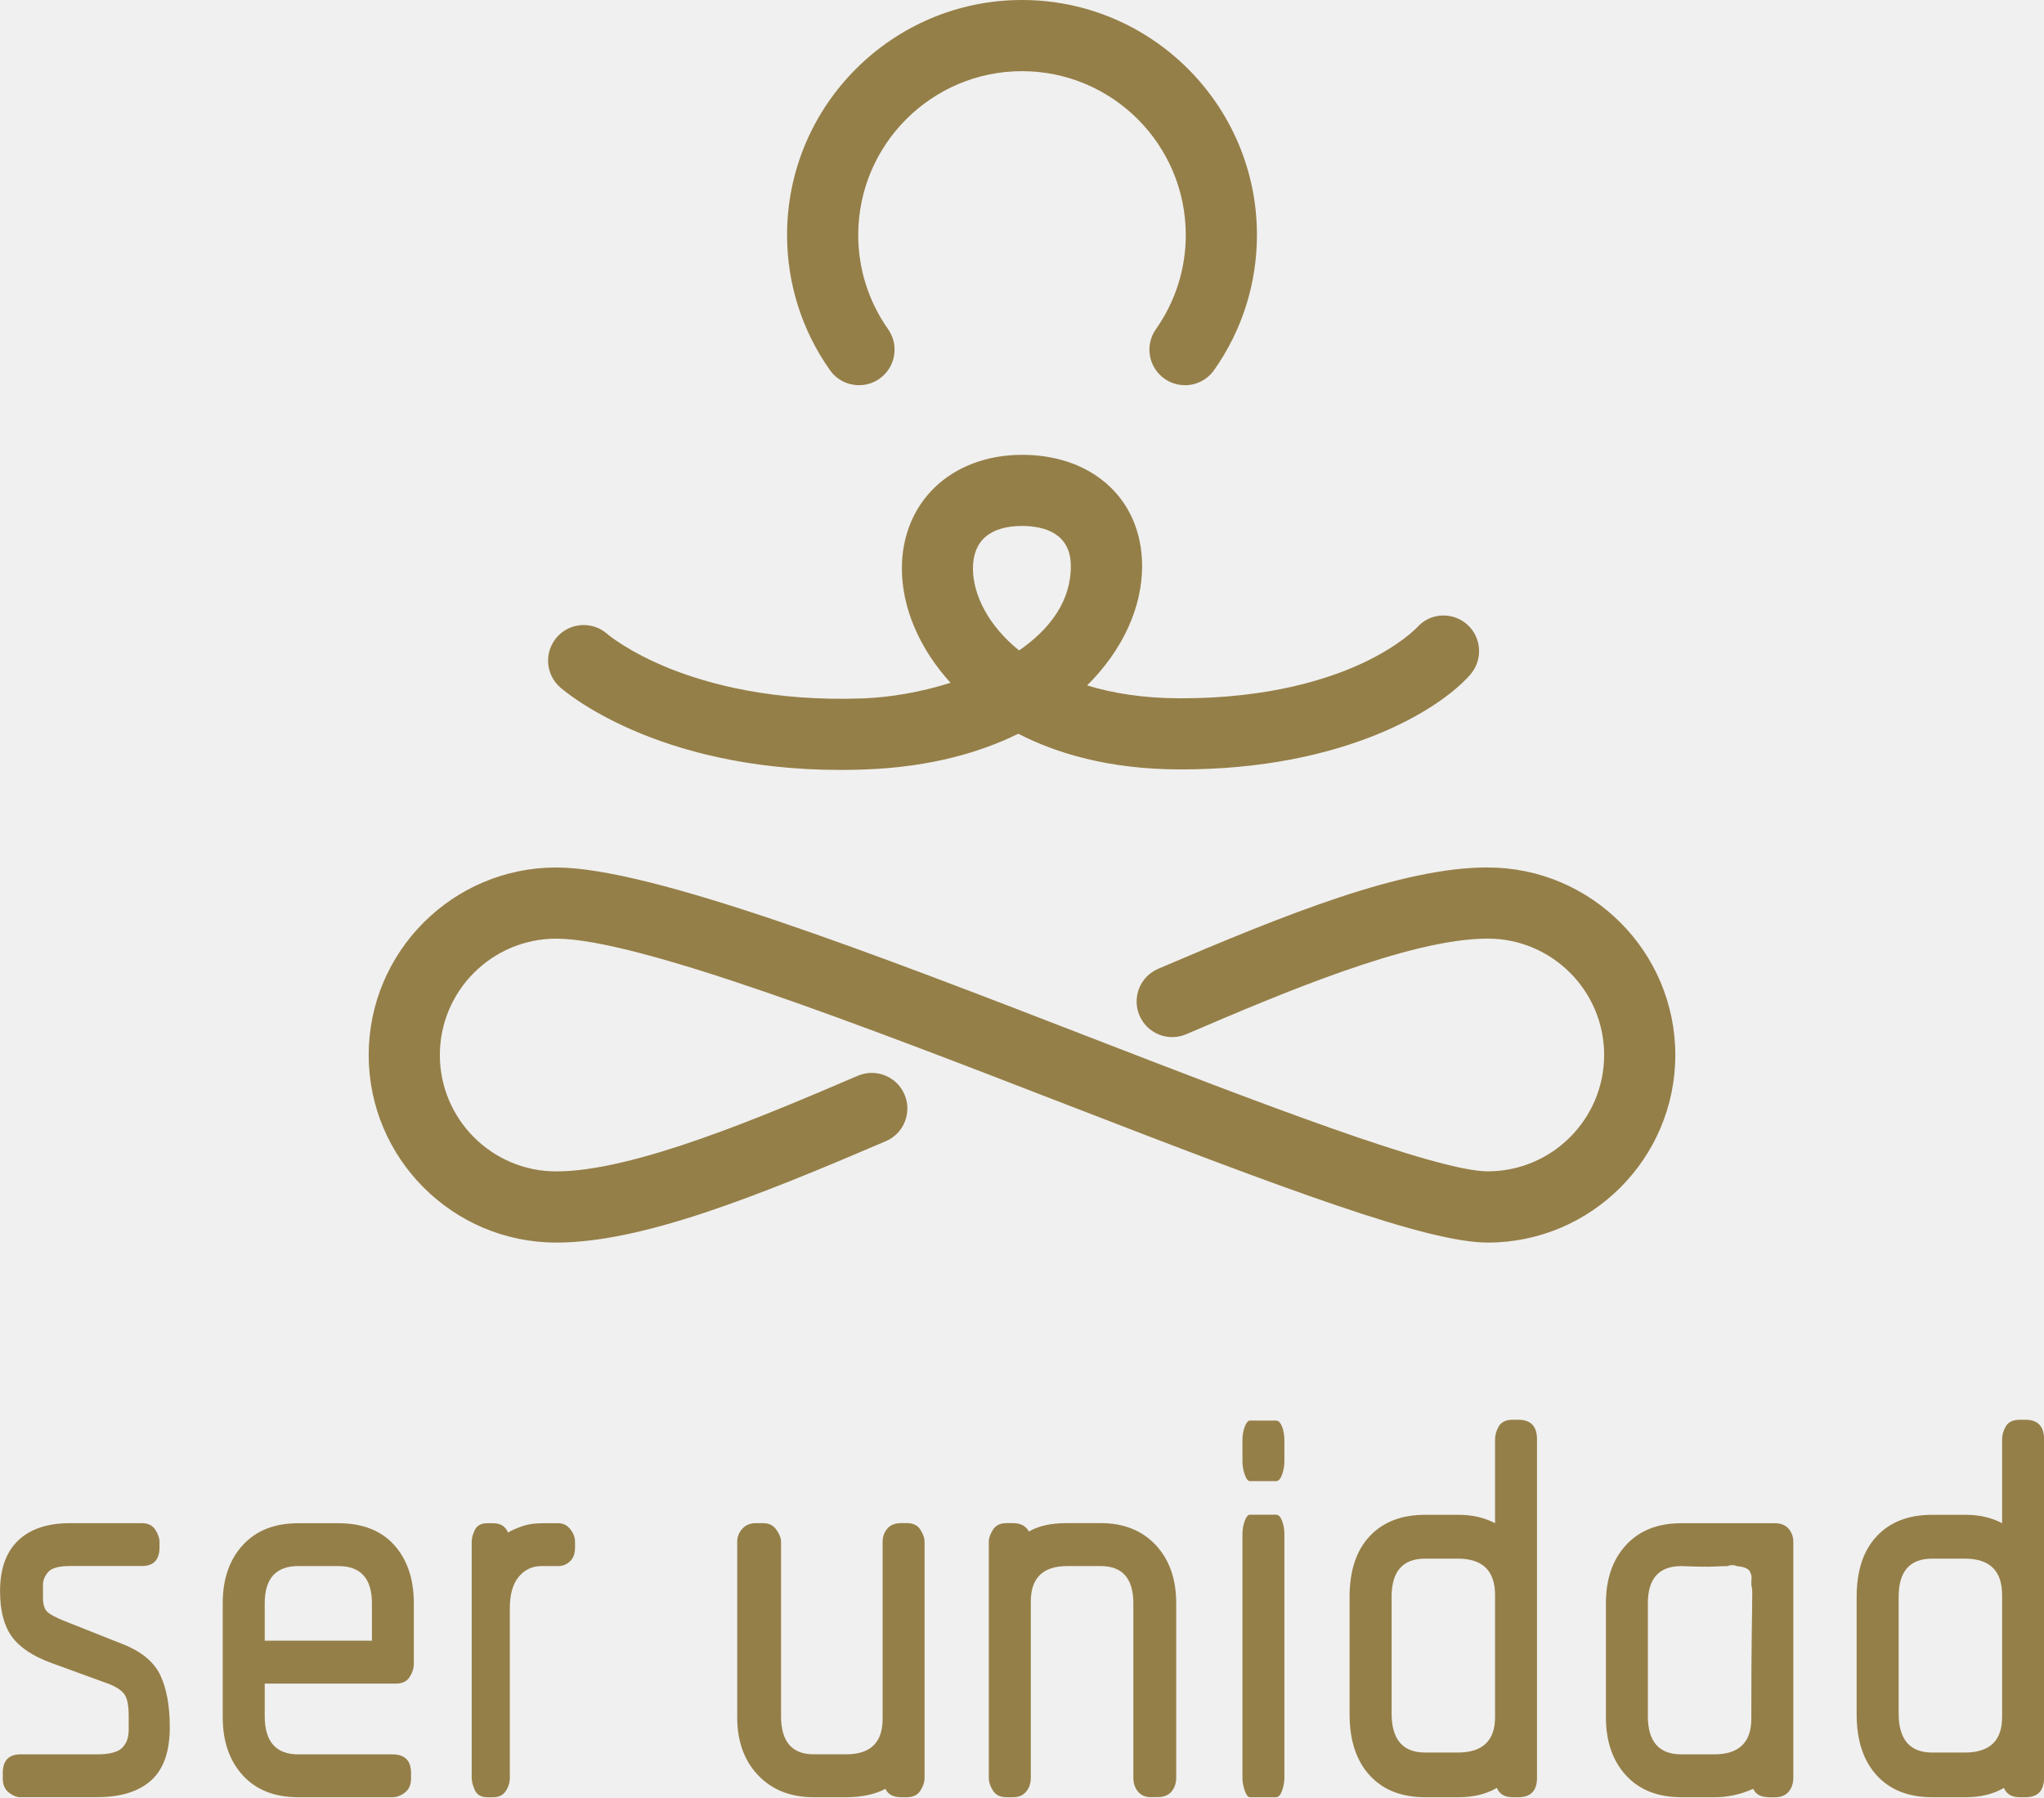
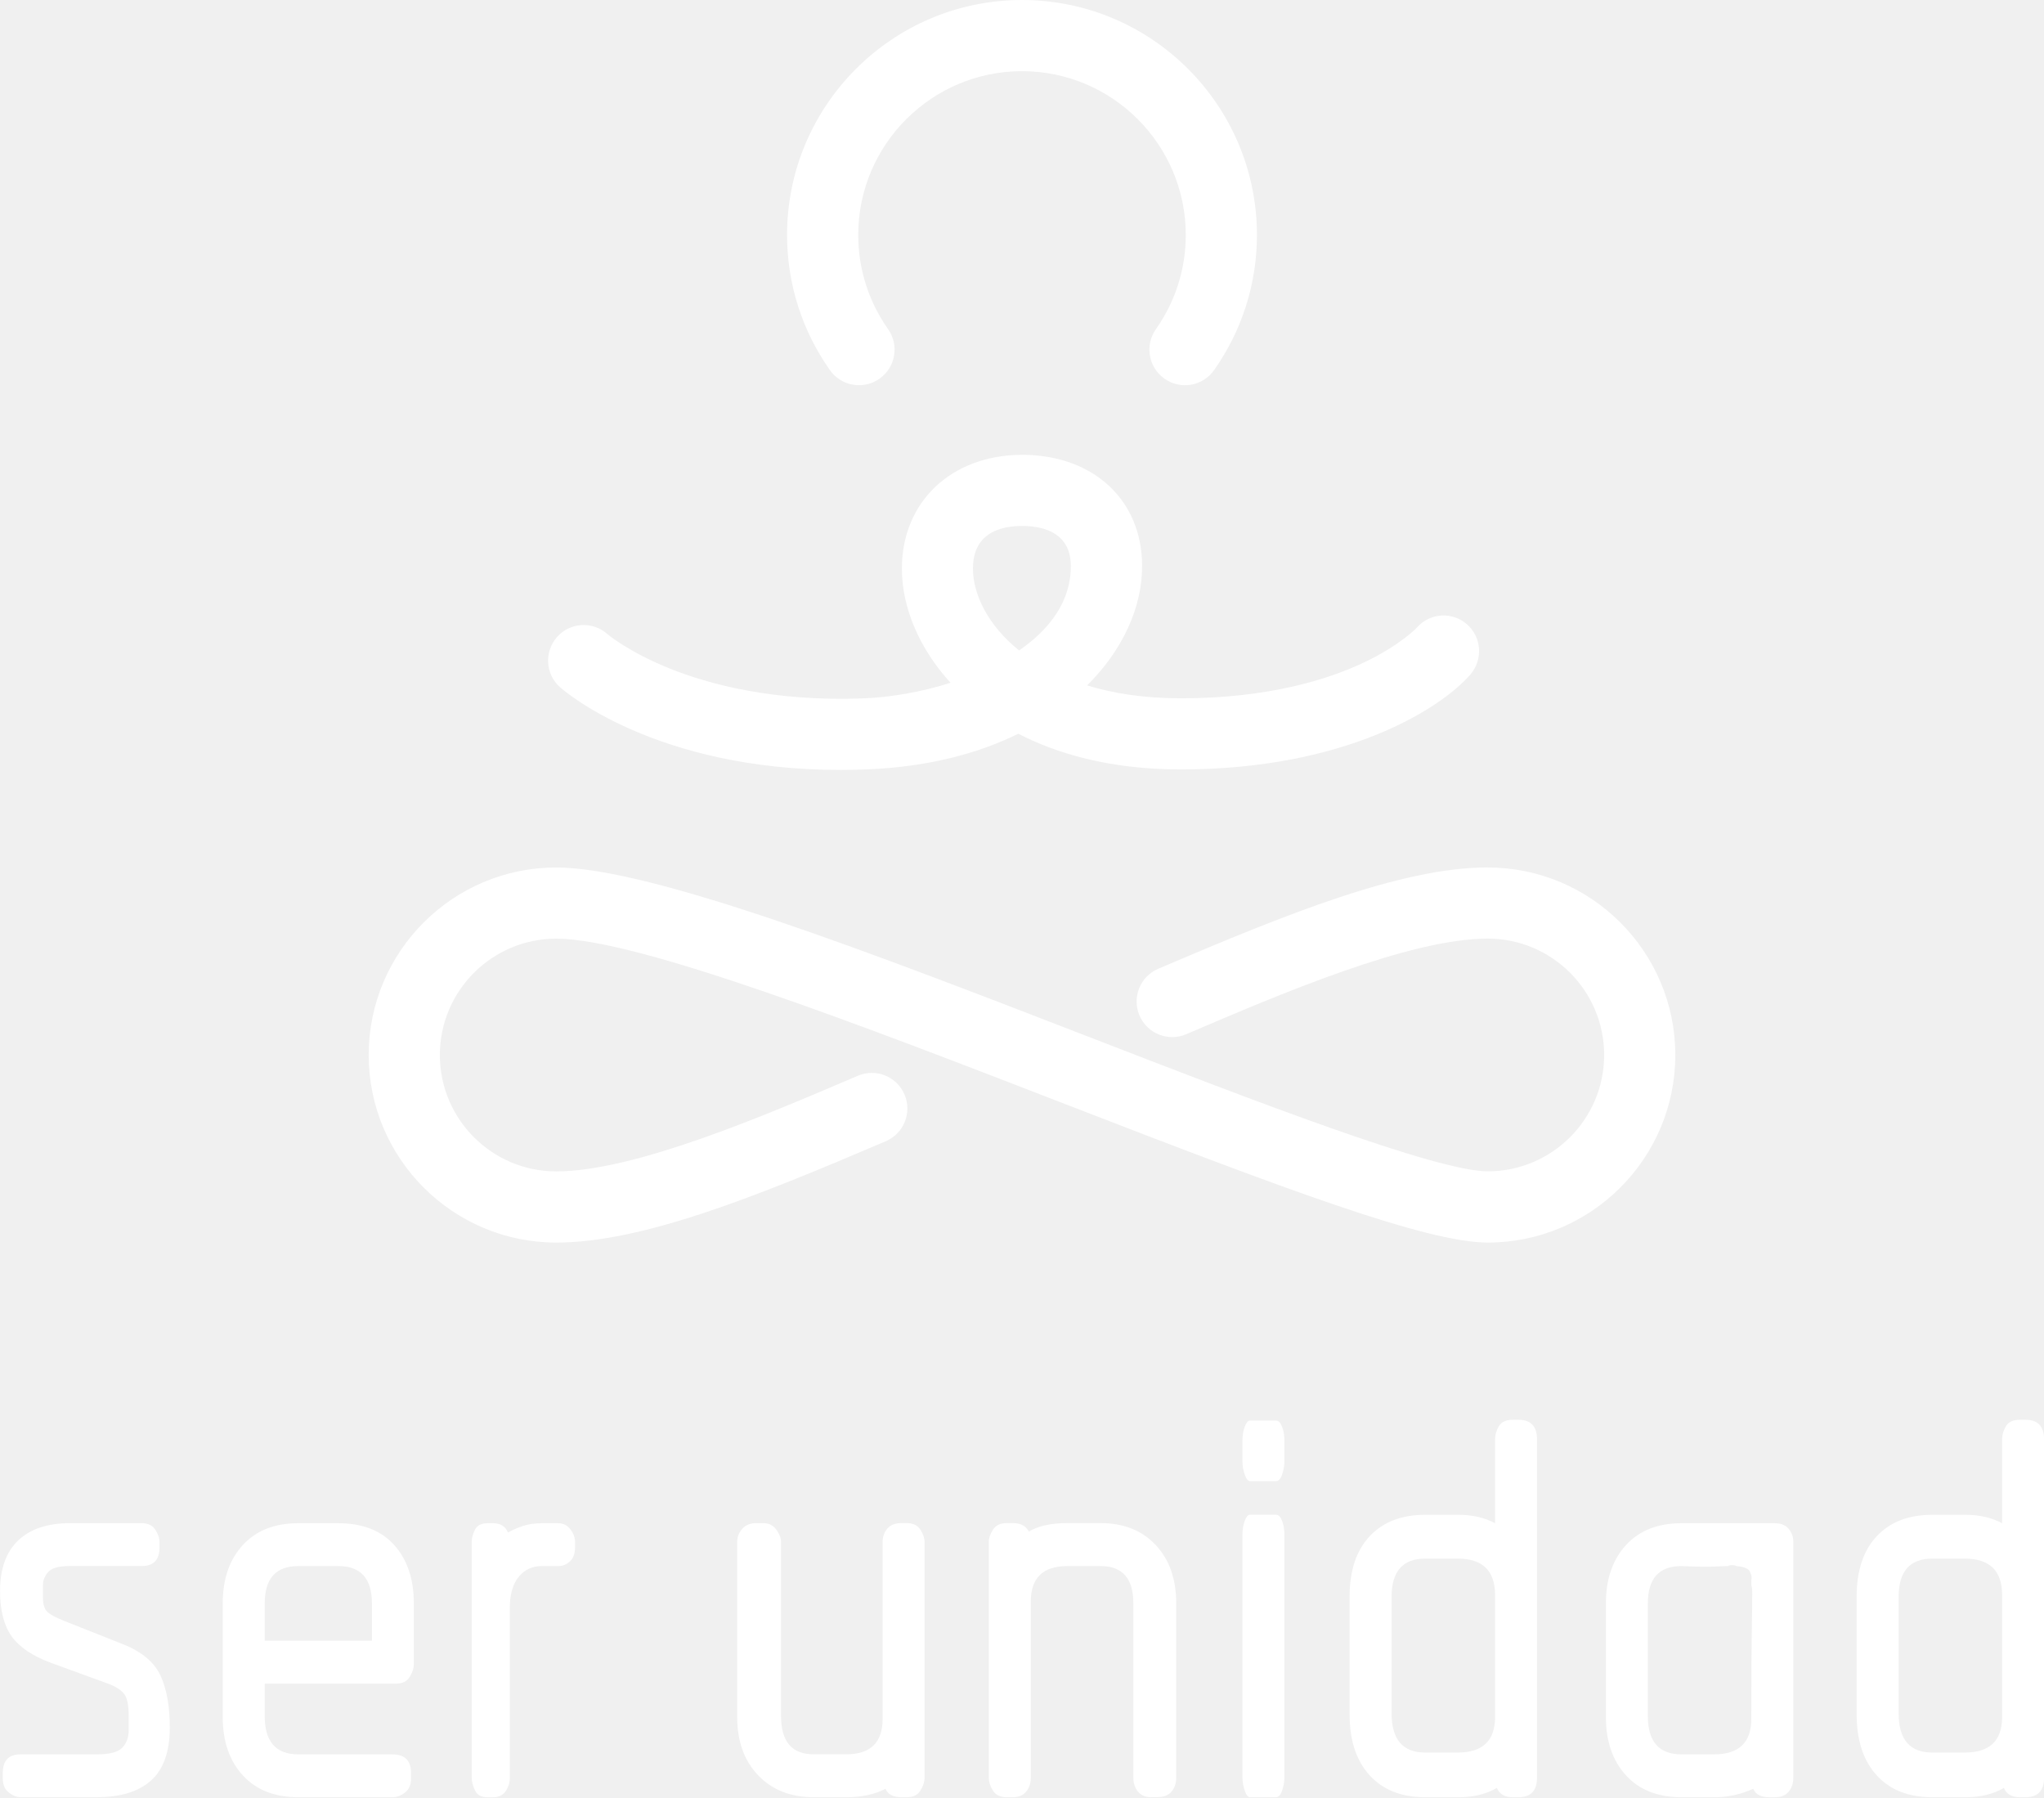
<svg xmlns="http://www.w3.org/2000/svg" id="Layer_2" viewBox="0 0 359.58 316.15">
  <defs>
-     <style>.cls-1{fill:#957f48;stroke-width:0px;}</style>
+     <style>.cls-1{fill:#FFFFFF;stroke-width:0px;}</style>
  </defs>
  <g id="Layer_1-2">
    <path class="cls-1" d="M261.73,152.59c-15.09,0-35.18,8.08-57.98,17.83-3.18,1.36-4.65,5.04-3.29,8.22,1.36,3.18,5.04,4.65,8.22,3.29,16.59-7.1,39.3-16.82,53.05-16.82,11.29,0,20.47,9.18,20.47,20.47s-9.18,20.47-20.47,20.47c-9.08,0-41.38-12.5-69.87-23.53-38-14.71-77.3-29.92-94.01-29.92-18.19,0-32.99,14.8-32.99,32.99s14.8,32.99,32.99,32.99c15.09,0,35.18-8.07,57.98-17.83,3.18-1.36,4.65-5.04,3.29-8.22-1.36-3.18-5.04-4.65-8.22-3.29-16.59,7.1-39.31,16.82-53.05,16.82-11.29,0-20.47-9.18-20.47-20.47s9.18-20.47,20.47-20.47c14.37,0,54.28,15.45,89.49,29.08,39.18,15.17,63.74,24.38,74.39,24.38,18.19,0,32.99-14.8,32.99-32.99s-14.8-32.99-32.99-32.99Z" />
    <path class="cls-1" d="M151.12,67.76c1.25,0,2.5-.37,3.6-1.14,2.83-1.99,3.5-5.9,1.51-8.72-3.43-4.87-5.25-10.6-5.25-16.57,0-15.88,12.92-28.81,28.81-28.81s28.81,12.92,28.81,28.81c0,5.97-1.82,11.7-5.25,16.57-1.99,2.83-1.32,6.73,1.51,8.72,2.83,1.99,6.73,1.32,8.72-1.51,4.93-6.99,7.54-15.22,7.54-23.78,0-22.79-18.54-41.33-41.33-41.33s-41.33,18.54-41.33,41.33c0,8.56,2.61,16.79,7.54,23.78,1.22,1.73,3.15,2.65,5.12,2.65Z" />
    <path class="cls-1" d="M98.5,120.87c.69.62,16.71,14.57,49.36,14.57,1.46,0,2.96-.03,4.49-.09,11.55-.44,20.32-3.09,26.79-6.28,6.63,3.42,15.88,6.25,28.33,6.28.1,0,.19,0,.29,0,28.58,0,45.42-10.45,50.87-16.65,2.28-2.6,2.05-6.58-.54-8.86-2.59-2.28-6.53-2.06-8.81.54-.03.03-2.95,3.15-9.47,6.22-6.05,2.85-16.51,6.24-32.04,6.24h-.26c-6.27-.02-11.68-.86-16.26-2.27,6.25-6.21,9.73-13.76,9.67-21.17-.09-11.34-8.35-19.13-20.54-19.39-.09,0-.41,0-.77,0-12.37.11-20.98,8.36-20.95,20.07.02,6.92,3.15,14.11,8.56,20.03-5.2,1.65-10.63,2.56-15.34,2.74-15.84.61-27.25-2.52-34.04-5.24-7.33-2.94-10.99-6.07-10.99-6.07-2.58-2.3-6.54-2.08-8.84.5-2.3,2.58-2.08,6.54.5,8.84ZM179.28,114.42c-5.49-4.42-8.1-9.85-8.12-14.38-.02-4.87,2.94-7.47,8.53-7.52h.39c3.76.08,8.25,1.35,8.3,6.98.05,6.21-3.67,11.18-9.1,14.92Z" />
    <path class="cls-1" d="M3.61,316.15c-.66,0-1.34-.27-2.05-.82-.71-.55-1.07-1.37-1.07-2.46v-.98c0-2.19,1.04-3.28,3.12-3.28h13.45c2.18,0,3.66-.38,4.43-1.15.76-.76,1.15-1.8,1.15-3.12v-2.46c0-1.75-.22-2.98-.66-3.69-.44-.71-1.31-1.34-2.62-1.89l-10.33-3.77c-3.28-1.2-5.6-2.76-6.97-4.67-1.37-1.91-2.05-4.56-2.05-7.95,0-3.94,1.07-6.91,3.2-8.94,2.13-2.02,5.17-3.03,9.1-3.03h12.63c1.09,0,1.88.38,2.38,1.15.49.77.74,1.48.74,2.13v.98c0,2.19-1.04,3.28-3.12,3.28h-12.63c-1.97,0-3.25.36-3.85,1.07-.6.71-.9,1.45-.9,2.21v2.29c0,1.09.22,1.89.66,2.38.44.49,1.48,1.07,3.12,1.72l10.33,4.1c3.28,1.31,5.46,3.14,6.56,5.49,1.09,2.35,1.64,5.39,1.64,9.1,0,4.26-1.09,7.38-3.28,9.35-2.19,1.97-5.36,2.95-9.51,2.95H3.61Z" />
    <path class="cls-1" d="M46.57,296.15v5.74c0,4.48,1.97,6.72,5.9,6.72h16.56c2.19,0,3.28,1.09,3.28,3.28v.98c0,1.09-.36,1.91-1.07,2.46-.71.55-1.45.82-2.21.82h-16.56c-4.16,0-7.41-1.28-9.76-3.85-2.35-2.57-3.53-5.98-3.53-10.25v-20c0-4.26,1.17-7.68,3.53-10.25,2.35-2.57,5.6-3.85,9.76-3.85h7.05c4.26,0,7.54,1.29,9.84,3.85,2.3,2.57,3.44,5.98,3.44,10.25v10.66c0,.77-.25,1.53-.74,2.3-.49.77-1.29,1.15-2.38,1.15h-23.12ZM52.47,275.49c-3.94,0-5.9,2.19-5.9,6.56v6.56h18.86v-6.56c0-4.37-1.97-6.56-5.9-6.56h-7.05Z" />
    <path class="cls-1" d="M95.27,275.49c-1.64,0-2.98.63-4.02,1.89-1.04,1.26-1.56,3.09-1.56,5.49v29.84c0,.88-.25,1.67-.74,2.38-.49.71-1.23,1.07-2.21,1.07h-.98c-1.09,0-1.83-.41-2.21-1.23-.38-.82-.57-1.56-.57-2.21v-41.49c0-.66.19-1.37.57-2.13.38-.76,1.12-1.15,2.21-1.15h.98c1.31,0,2.19.55,2.62,1.64.76-.44,1.64-.82,2.62-1.15s2.13-.49,3.44-.49h2.79c.87,0,1.58.36,2.13,1.07.55.71.82,1.45.82,2.21v.98c0,1.09-.3,1.91-.9,2.46-.6.55-1.29.82-2.05.82h-2.95Z" />
    <path class="cls-1" d="M158.56,316.15c-1.42,0-2.35-.49-2.79-1.48-1.86.98-4.16,1.48-6.89,1.48h-5.74c-4.04,0-7.3-1.28-9.76-3.85-2.46-2.57-3.69-5.98-3.69-10.25v-30.83c0-.87.3-1.64.9-2.3.6-.66,1.39-.98,2.38-.98h1.31c.98,0,1.75.38,2.3,1.15.55.77.82,1.48.82,2.13v30.66c0,4.48,1.91,6.72,5.74,6.72h5.74c4.26,0,6.39-2.08,6.39-6.23v-31.16c0-.87.27-1.64.82-2.3.55-.66,1.37-.98,2.46-.98h.98c1.09,0,1.89.38,2.38,1.15.49.77.74,1.48.74,2.13v41.49c0,.77-.25,1.53-.74,2.3-.49.77-1.29,1.15-2.38,1.15h-.98Z" />
    <path class="cls-1" d="M202.5,316.15c-.98,0-1.75-.33-2.3-.98-.55-.66-.82-1.48-.82-2.46v-30.66c0-4.37-1.91-6.56-5.74-6.56h-5.9c-4.26,0-6.4,2.08-6.4,6.23v30.99c0,.98-.27,1.8-.82,2.46-.55.66-1.31.98-2.3.98h-1.15c-1.09,0-1.89-.38-2.38-1.15-.49-.76-.74-1.53-.74-2.3v-41.49c0-.66.25-1.37.74-2.13.49-.76,1.28-1.15,2.38-1.15h1.15c1.31,0,2.24.49,2.79,1.48,1.64-.98,3.88-1.48,6.72-1.48h5.9c4.04,0,7.27,1.29,9.68,3.85,2.4,2.57,3.61,5.98,3.61,10.25v30.66c0,.98-.27,1.8-.82,2.46-.55.66-1.37.98-2.46.98h-1.15Z" />
    <path class="cls-1" d="M219.88,260.55c-.33,0-.63-.38-.9-1.15-.27-.76-.41-1.53-.41-2.3v-3.76c0-.87.14-1.66.41-2.38.27-.71.57-1.07.9-1.07h4.59c.44,0,.79.36,1.07,1.07.27.71.41,1.5.41,2.38v3.76c0,.77-.14,1.53-.41,2.3-.27.77-.63,1.15-1.07,1.15h-4.59ZM219.88,316.15c-.33,0-.63-.38-.9-1.15-.27-.76-.41-1.53-.41-2.3v-42.8c0-.87.14-1.66.41-2.38.27-.71.57-1.07.9-1.07h4.59c.44,0,.79.36,1.07,1.07.27.71.41,1.5.41,2.38v42.8c0,.77-.14,1.53-.41,2.3-.27.77-.63,1.15-1.07,1.15h-4.59Z" />
    <path class="cls-1" d="M266.12,316.15c-1.42,0-2.35-.55-2.79-1.64-1.86,1.09-4.1,1.64-6.72,1.64h-5.9c-4.16,0-7.41-1.28-9.76-3.85-2.35-2.57-3.53-6.15-3.53-10.74v-20.66c0-4.59,1.17-8.14,3.53-10.66,2.35-2.51,5.6-3.77,9.76-3.77h5.9c2.4,0,4.54.49,6.4,1.48v-14.76c0-.76.22-1.53.66-2.29.44-.76,1.26-1.15,2.46-1.15h.98c2.19,0,3.28,1.15,3.28,3.44v59.52c0,2.3-1.09,3.44-3.28,3.44h-.98ZM263.01,280.57c0-4.26-2.19-6.39-6.56-6.39h-5.74c-3.94,0-5.9,2.24-5.9,6.72v20.5c0,4.59,1.97,6.89,5.9,6.89h5.74c4.37,0,6.56-2.07,6.56-6.23v-21.48Z" />
    <path class="cls-1" d="M311.21,316.15c-1.42,0-2.35-.49-2.79-1.48-2.19.98-4.43,1.48-6.72,1.48h-5.9c-4.16,0-7.41-1.28-9.76-3.85-2.35-2.57-3.53-5.98-3.53-10.25v-20c0-4.26,1.17-7.68,3.53-10.25,2.35-2.57,5.6-3.85,9.76-3.85h16.4c1.09,0,1.91.33,2.46.98.55.66.82,1.42.82,2.3v41.49c0,.98-.27,1.8-.82,2.46-.55.66-1.37.98-2.46.98h-.98ZM308.26,280.57c0-.98-.06-1.53-.16-1.64v-.98c.11-.44.03-.93-.25-1.48-.27-.55-1.07-.87-2.38-.98-.11-.11-.38-.16-.82-.16-.33,0-.55.06-.66.16-.44,0-1.23.03-2.38.08-1.15.06-3.09.03-5.82-.08-3.94,0-5.9,2.19-5.9,6.56v19.84c0,4.48,1.97,6.72,5.9,6.72h5.74c4.37,0,6.56-2.08,6.56-6.23,0-6.99.03-12.08.08-15.25.05-3.17.08-5.36.08-6.56Z" />
    <path class="cls-1" d="M355.32,316.15c-1.42,0-2.35-.55-2.79-1.64-1.86,1.09-4.1,1.64-6.72,1.64h-5.9c-4.16,0-7.41-1.28-9.76-3.85-2.35-2.57-3.53-6.15-3.53-10.74v-20.66c0-4.59,1.17-8.14,3.53-10.66,2.35-2.51,5.6-3.77,9.76-3.77h5.9c2.4,0,4.54.49,6.4,1.48v-14.76c0-.76.22-1.53.66-2.29.44-.76,1.26-1.15,2.46-1.15h.98c2.19,0,3.28,1.15,3.28,3.44v59.52c0,2.3-1.09,3.44-3.28,3.44h-.98ZM352.21,280.57c0-4.26-2.19-6.39-6.56-6.39h-5.74c-3.94,0-5.9,2.24-5.9,6.72v20.5c0,4.59,1.97,6.89,5.9,6.89h5.74c4.37,0,6.56-2.07,6.56-6.23v-21.48Z" />
  </g>
</svg>
